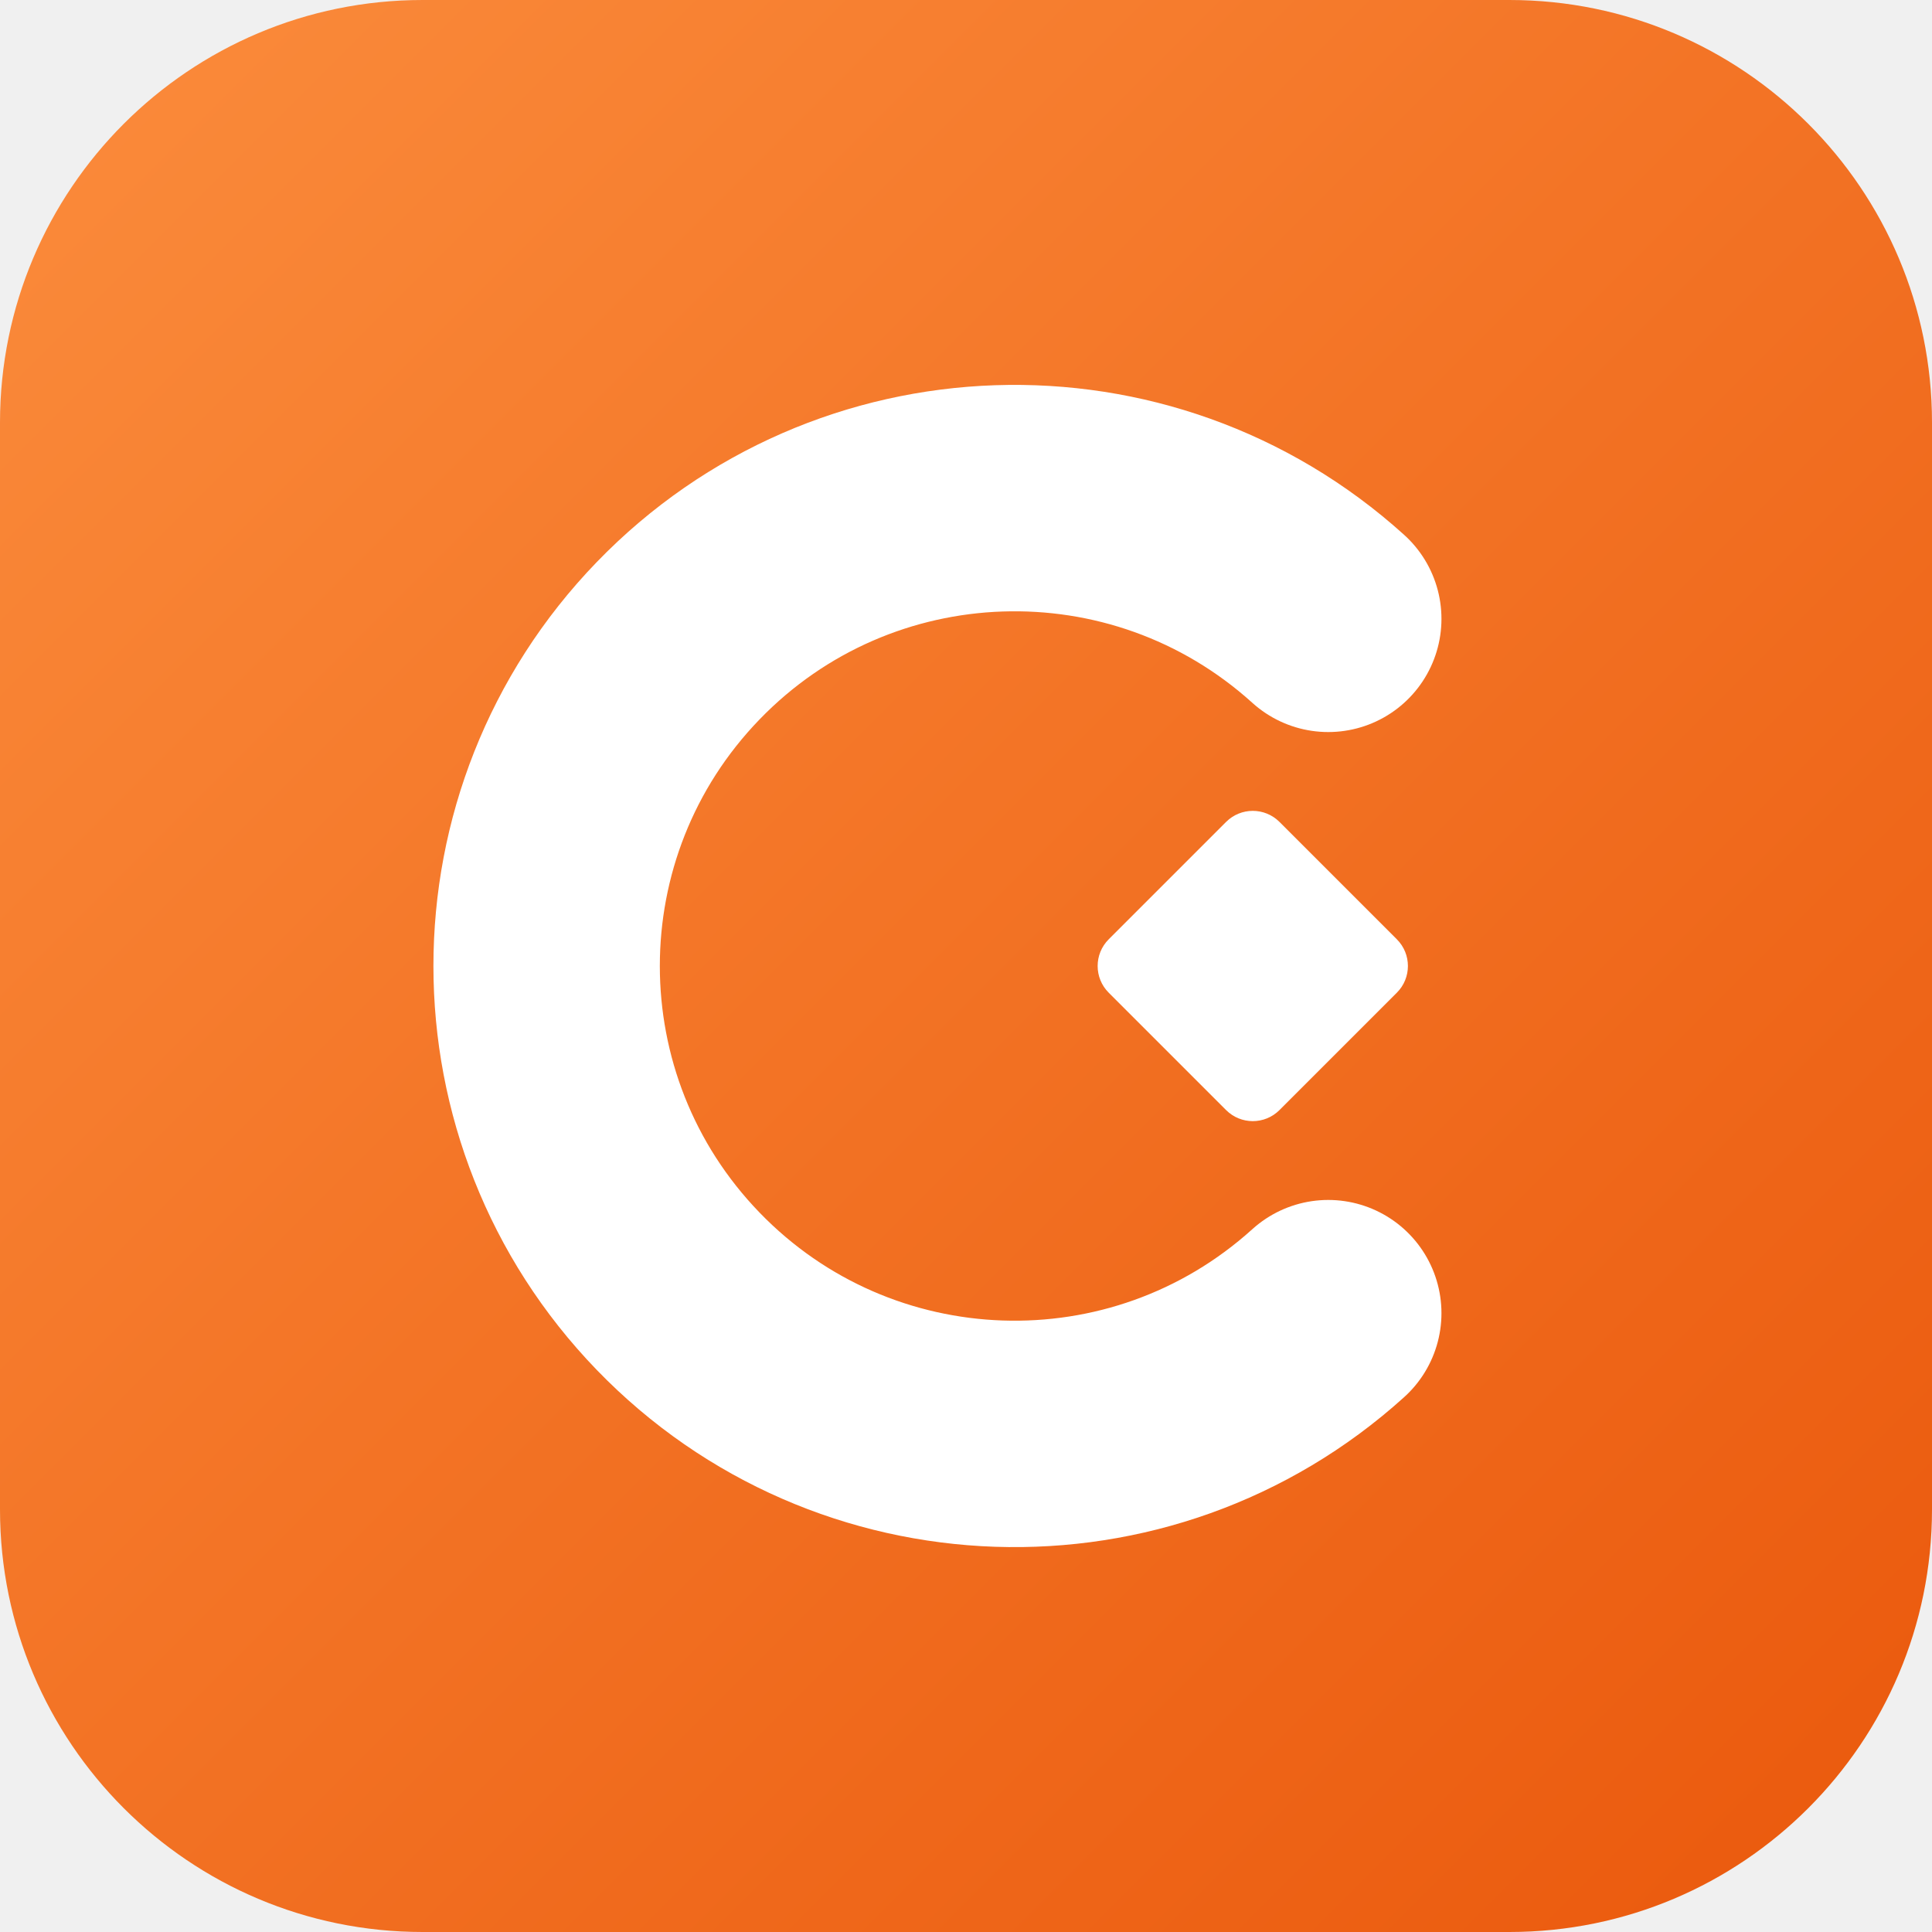
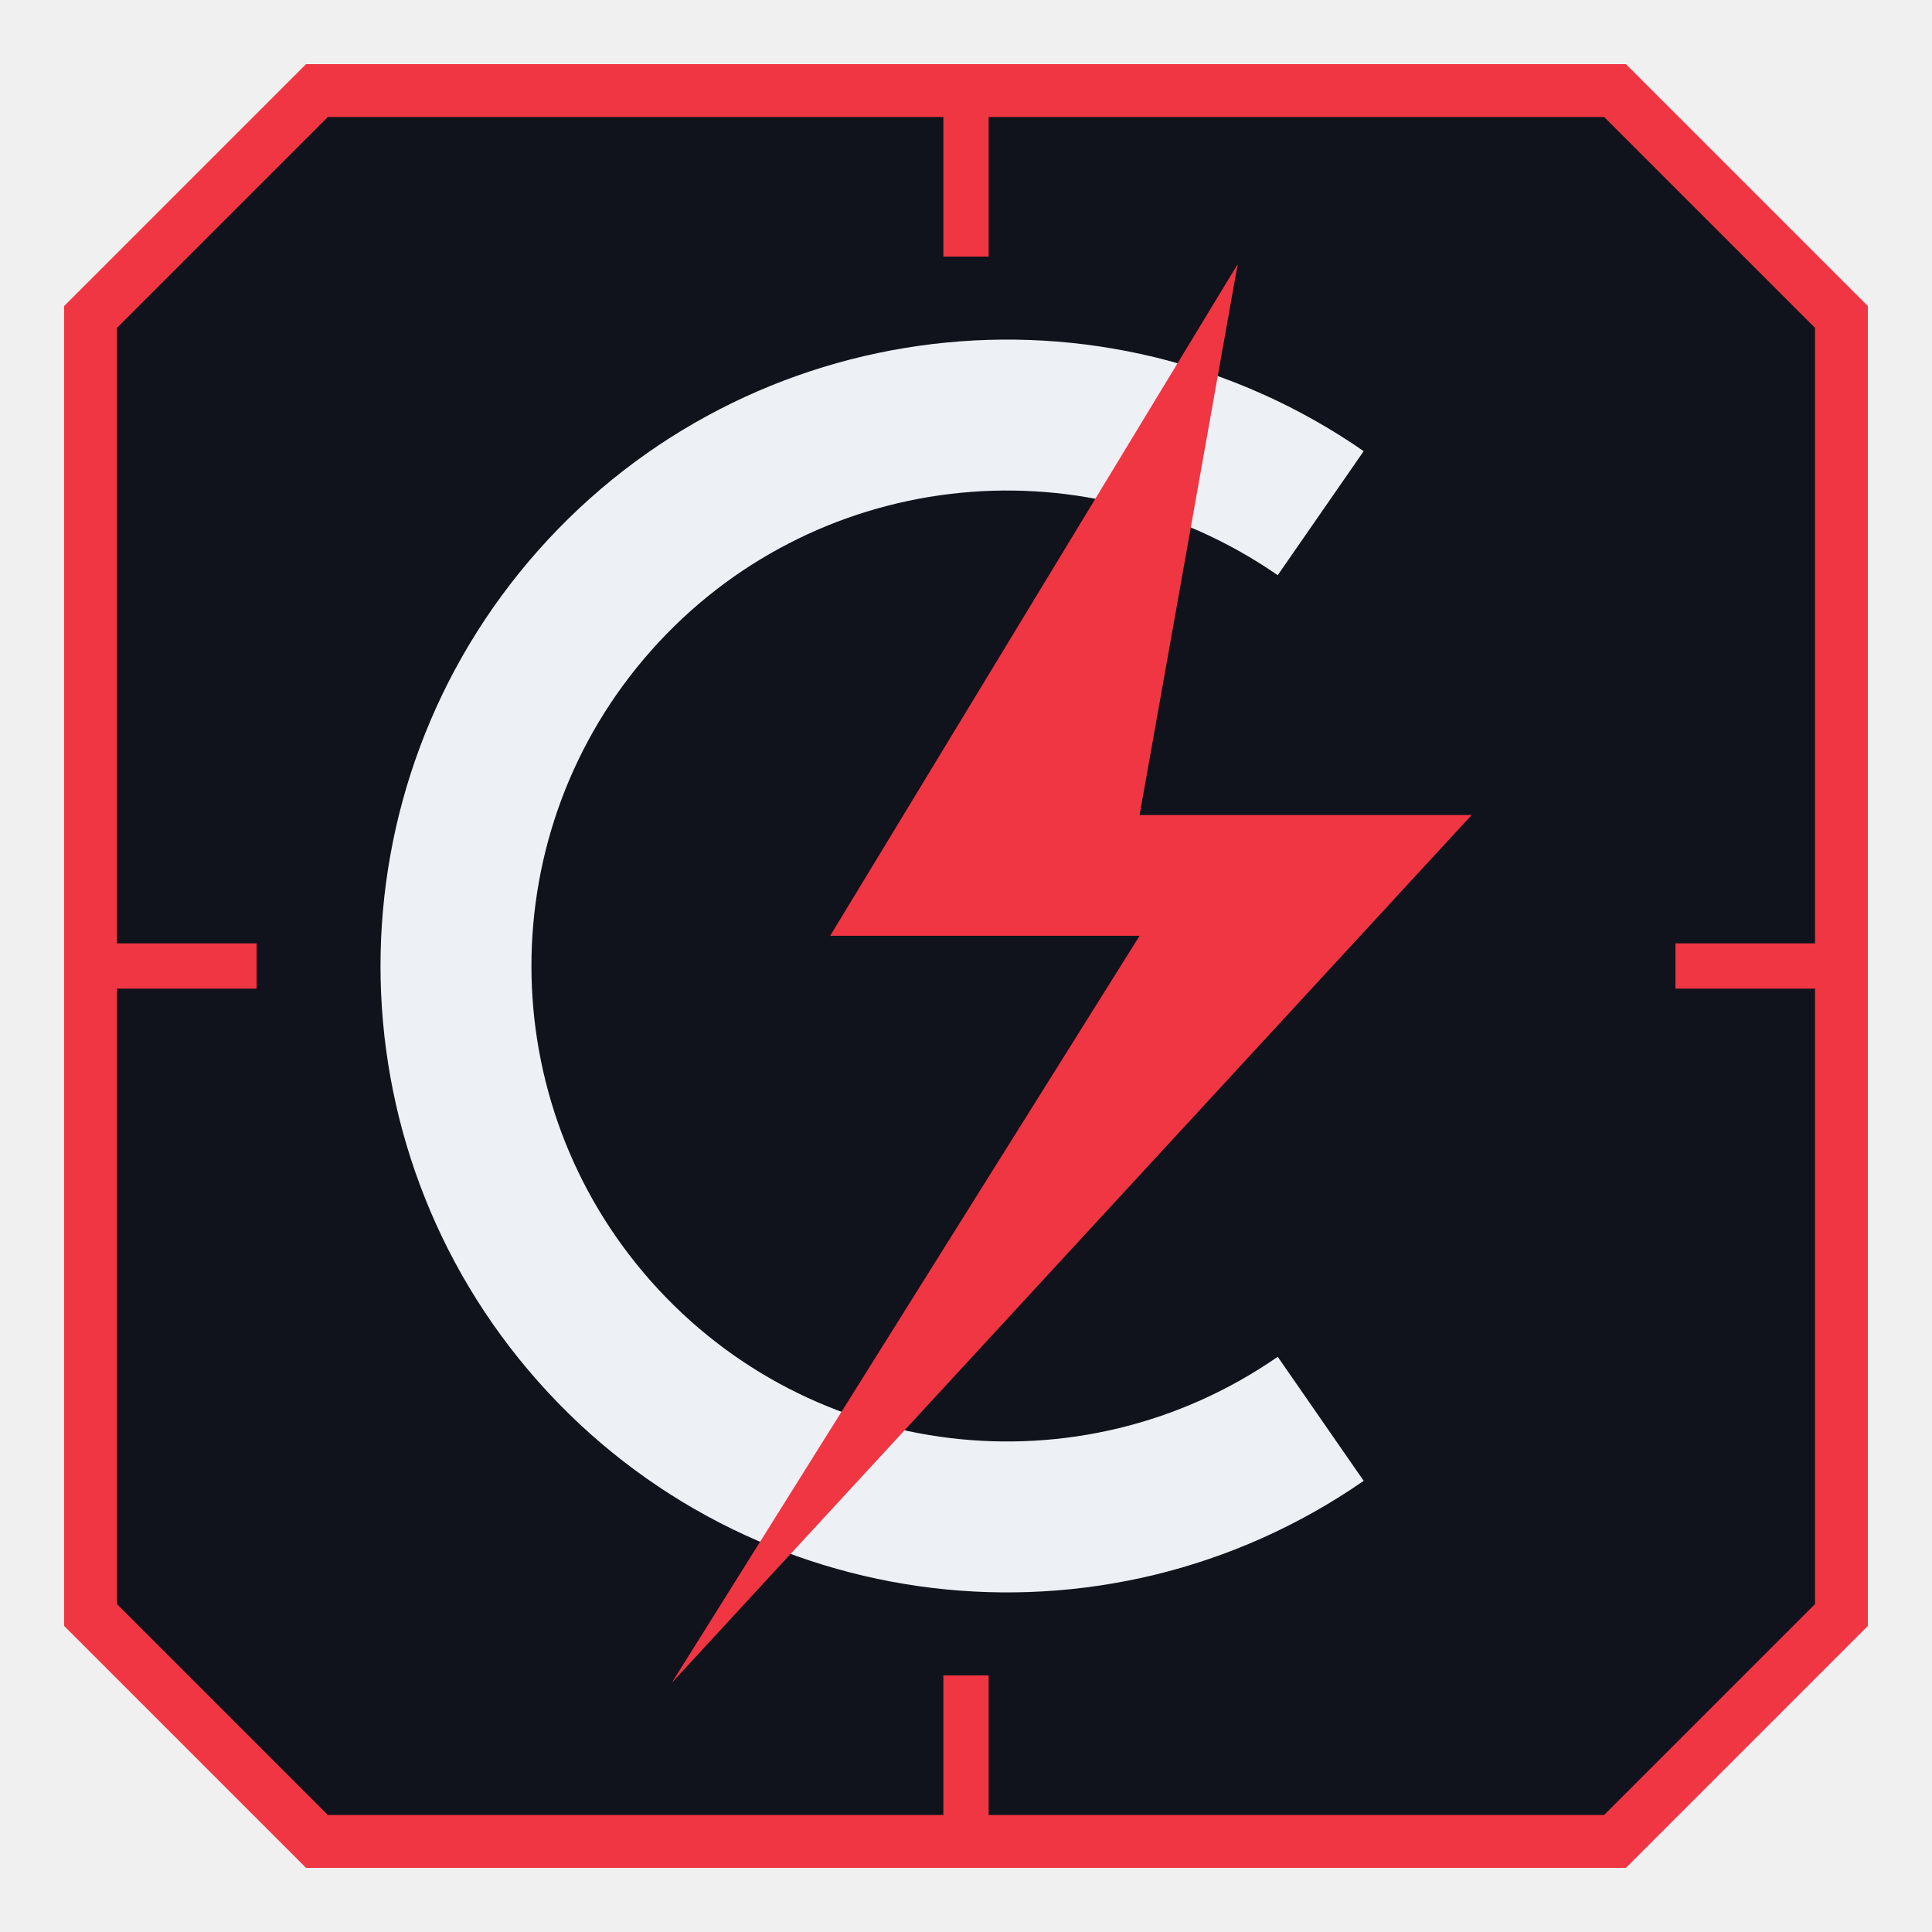
<svg xmlns="http://www.w3.org/2000/svg" width="256" height="256" viewBox="0 0 256 256">
-   <defs>
-     <linearGradient id="bg" x1="0" y1="0" x2="1" y2="1">
-       <stop offset="0" stop-color="#fb8c3c" />
-       <stop offset="1" stop-color="#ea580c" />
-     </linearGradient>
-   </defs>
-   <rect width="256" height="256" rx="56" fill="url(#bg)" />
-   <path d="M 176 82 A 62 62 0 1 0 176 174" fill="none" stroke="#ffffff" stroke-width="30" stroke-linecap="round" />
-   <rect x="150" y="112" width="32" height="32" rx="5" transform="rotate(45 166 128)" fill="#ffffff" />
+   <path d="M42 12H214L244 42V214L214 244H42L12 214V42Z" fill="#10131b" stroke="#f03543" stroke-width="7" />
+   <path d="M175 68a73 73 0 1 0 0 120" fill="none" stroke="#edf0f5" stroke-width="20" />
+   <path d="M164 35L110 124H151L89 223L195 108H151Z" fill="#f03543" />
+   <path d="M128 14V34M14 128H34M222 128H242M128 222V242" stroke="#f03543" stroke-width="6" />
</svg>
